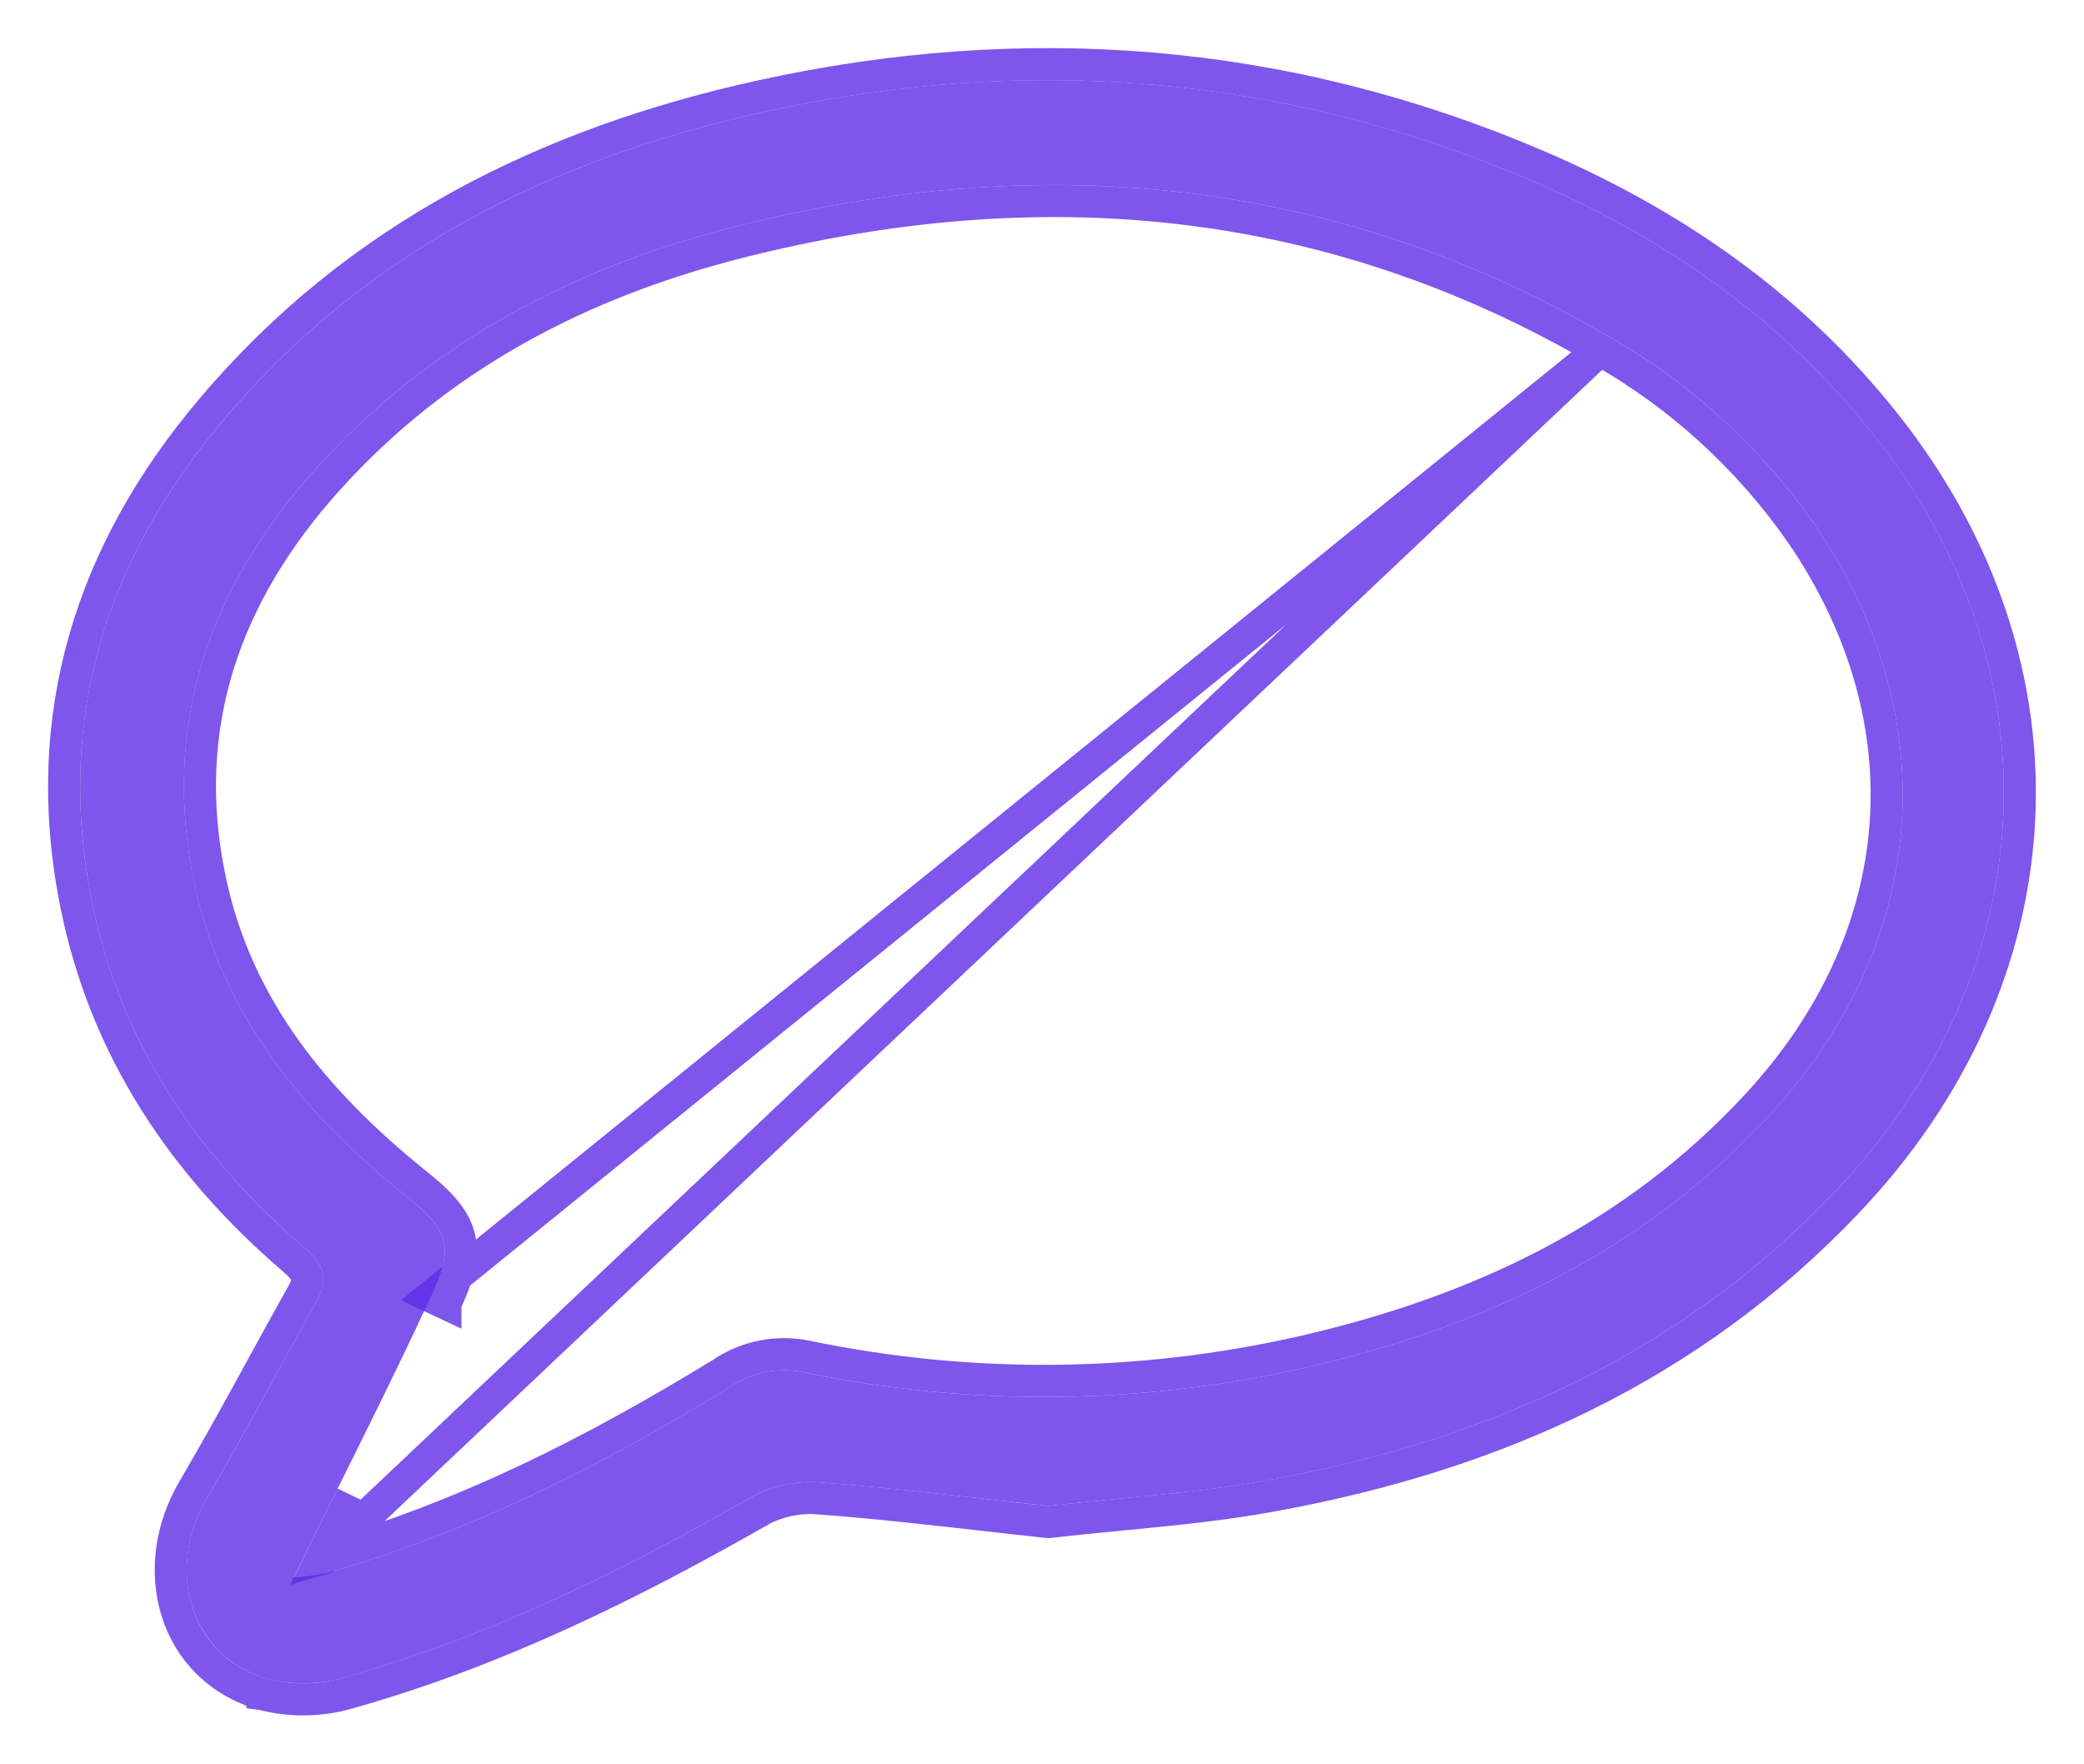
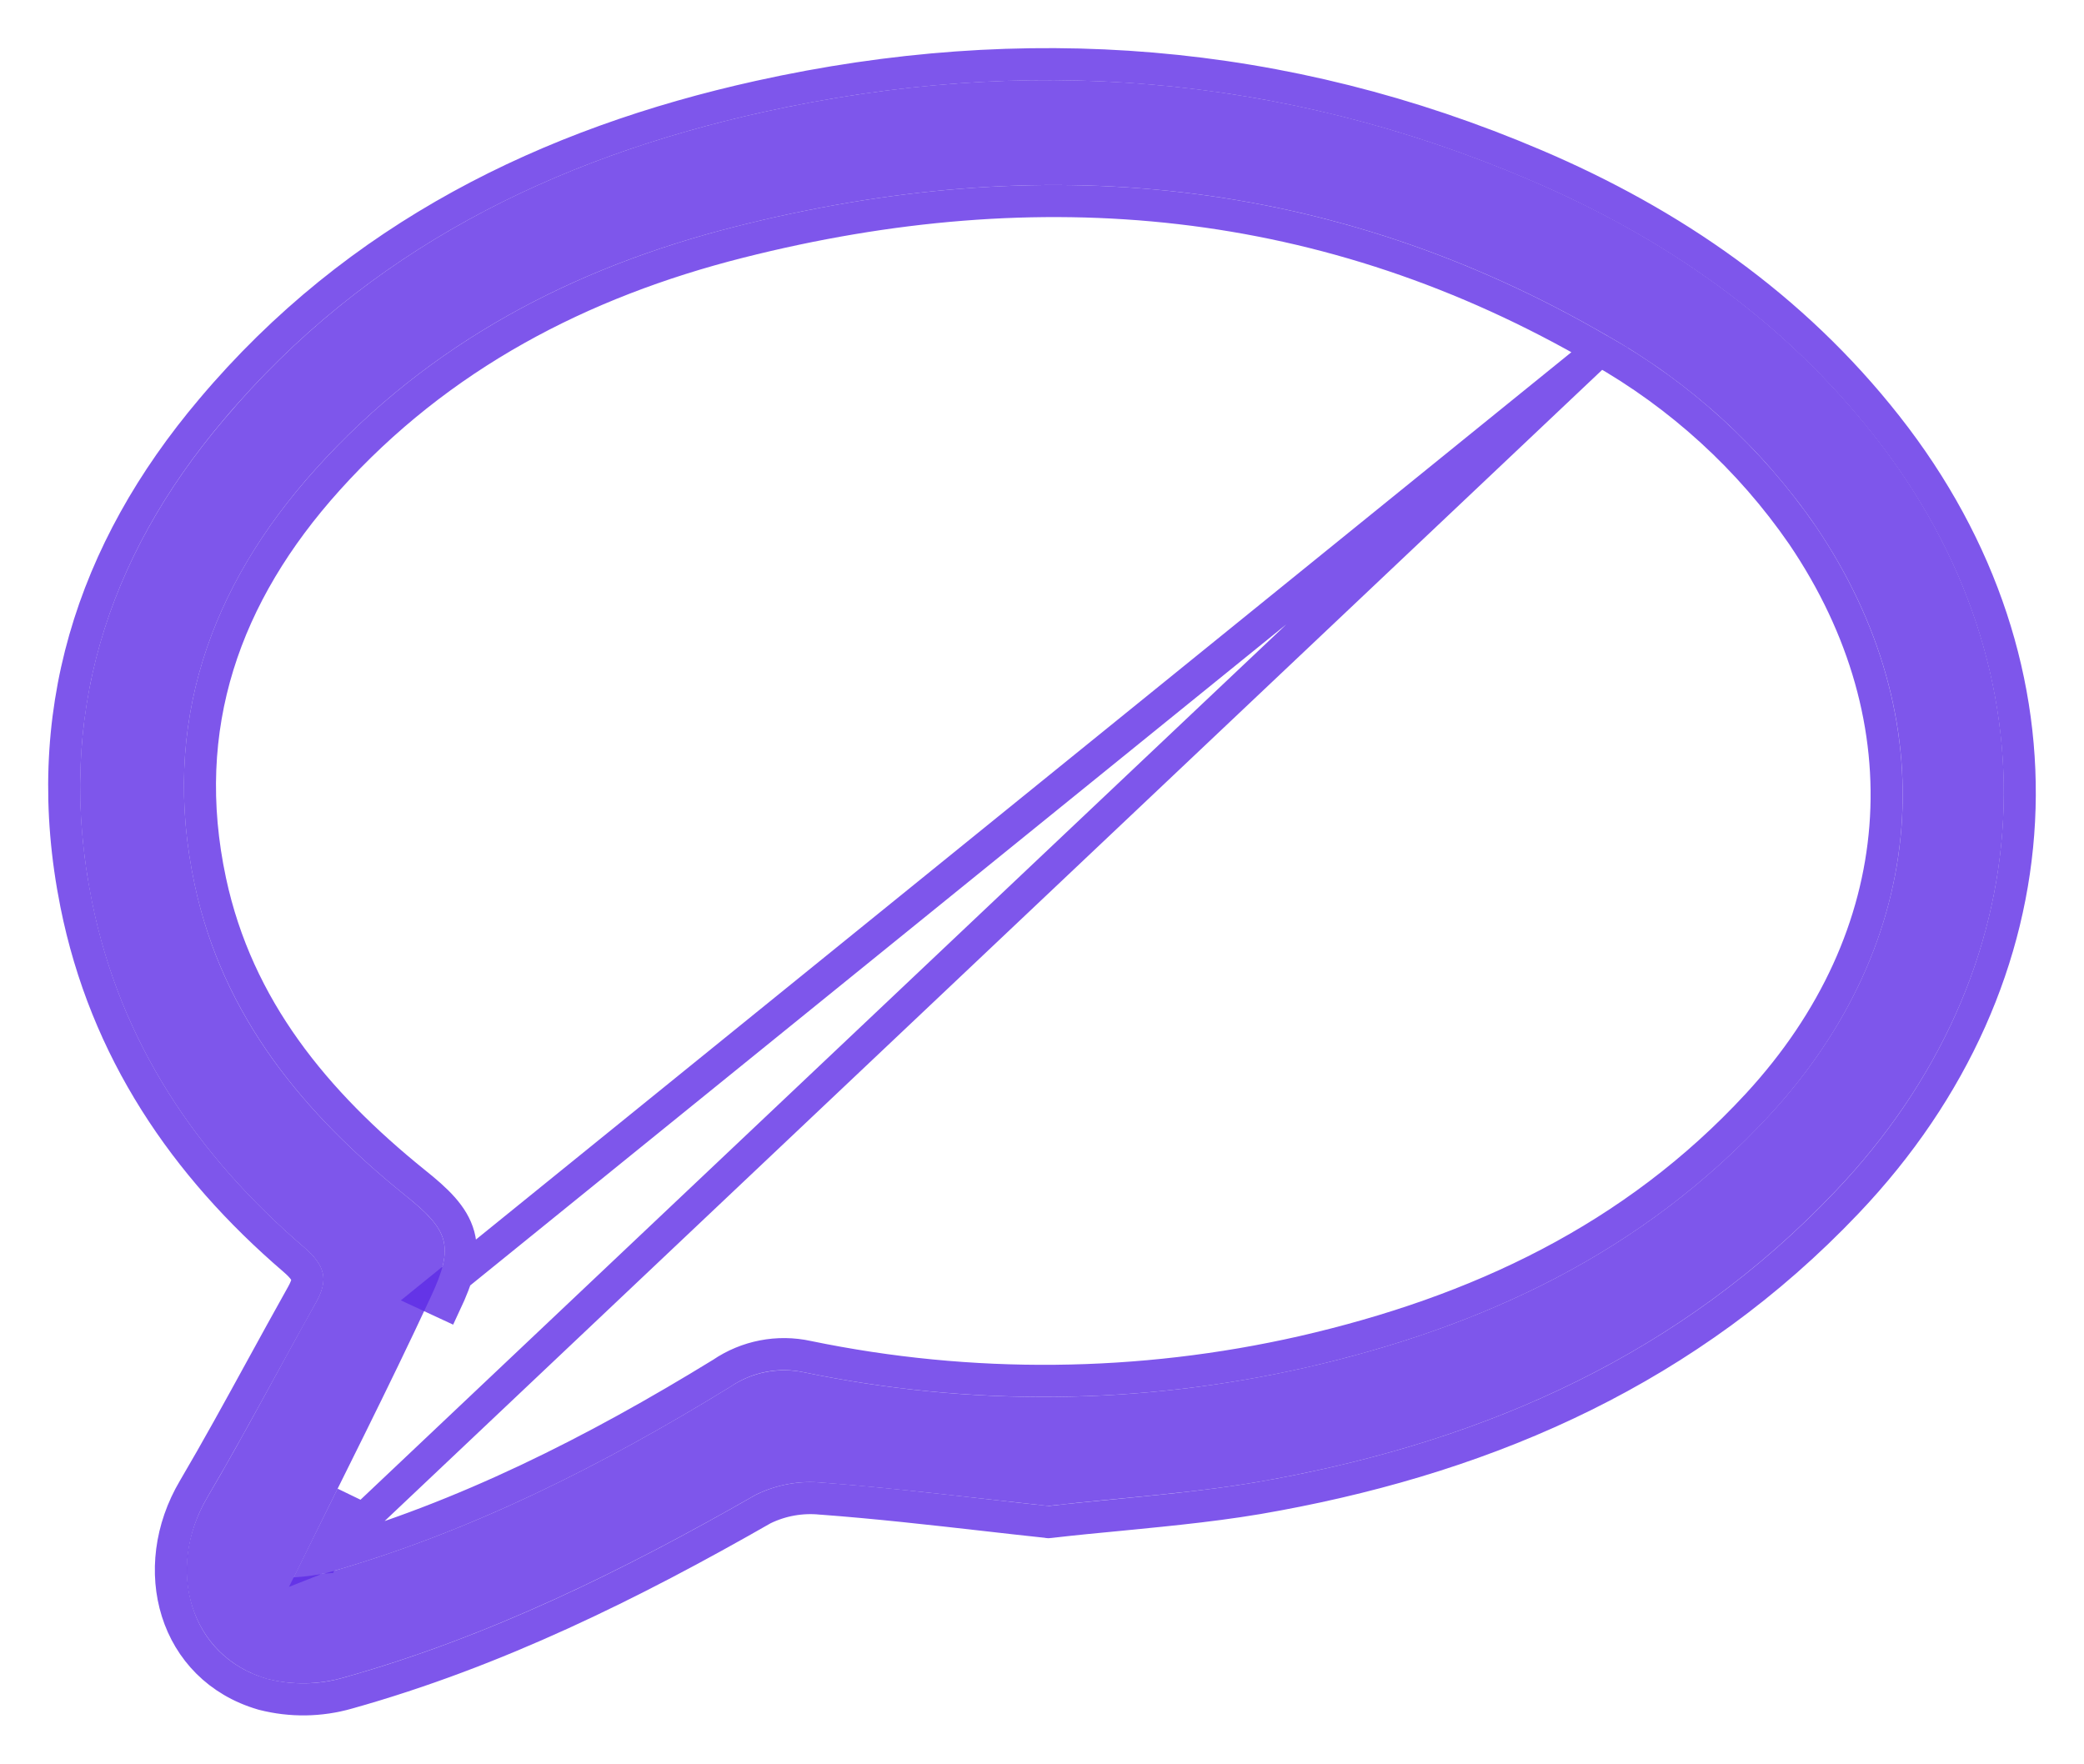
- <svg xmlns="http://www.w3.org/2000/svg" width="26" height="22" viewBox="0 0 26 22" fill="none">
-   <path d="M13.08 18.787C12.15 18.687 11.207 18.568 10.264 18.496C9.976 18.468 9.686 18.521 9.426 18.649C7.786 19.588 6.102 20.42 4.284 20.93C3.973 21.018 3.644 21.023 3.33 20.944C2.375 20.664 2.05 19.582 2.589 18.674C3.059 17.878 3.488 17.056 3.942 16.249C4.101 15.964 4.055 15.786 3.795 15.562C2.461 14.417 1.5 13.008 1.145 11.238C0.688 8.956 1.329 6.963 2.792 5.236C4.573 3.122 6.909 1.977 9.517 1.399C12.777 0.677 15.98 0.921 19.076 2.24C20.754 2.955 22.233 3.975 23.383 5.435C25.709 8.39 25.506 12.123 22.897 14.862C20.971 16.89 18.563 17.957 15.896 18.451C14.976 18.626 14.037 18.677 13.08 18.787ZM3.665 19.678C3.803 19.67 3.941 19.652 4.076 19.623C5.868 19.116 7.52 18.278 9.111 17.301C9.246 17.209 9.397 17.146 9.555 17.115C9.713 17.084 9.876 17.086 10.034 17.121C12.102 17.549 14.235 17.528 16.295 17.06C18.499 16.555 20.494 15.627 22.075 13.913C24.066 11.756 24.284 8.966 22.65 6.56C21.971 5.58 21.085 4.77 20.059 4.192C16.618 2.189 12.962 1.869 9.175 2.827C7.167 3.334 5.364 4.267 3.94 5.849C2.622 7.314 2.001 9.034 2.429 11.037C2.781 12.687 3.794 13.894 5.052 14.909C5.599 15.347 5.674 15.539 5.376 16.176C4.841 17.329 4.261 18.463 3.665 19.678Z" fill="#5E2CE6" fill-opacity="0.8" />
-   <path d="M19.958 4.365L19.958 4.365C16.569 2.392 12.967 2.074 9.224 3.021L9.224 3.021C7.246 3.521 5.48 4.437 4.089 5.983L4.089 5.983C2.805 7.409 2.212 9.066 2.624 10.995C2.963 12.582 3.938 13.753 5.177 14.753C5.446 14.968 5.655 15.162 5.724 15.415C5.794 15.674 5.706 15.942 5.557 16.26C5.557 16.26 5.557 16.26 5.557 16.261L5.376 16.176L19.958 4.365ZM19.958 4.365L19.96 4.366M19.958 4.365L19.96 4.366M19.96 4.366C20.96 4.929 21.823 5.718 22.485 6.673C24.066 9.001 23.856 11.688 21.928 13.778C20.382 15.453 18.428 16.366 16.251 16.865C14.219 17.326 12.116 17.347 10.076 16.925C9.892 16.885 9.702 16.883 9.517 16.919C9.333 16.955 9.158 17.027 9.003 17.133C7.423 18.102 5.792 18.929 4.028 19.429M19.96 4.366L4.028 19.429M4.028 19.429C4.022 19.43 4.015 19.431 4.009 19.433C4.137 19.172 4.265 18.915 4.392 18.659L4.028 19.429ZM13.059 18.986L13.081 18.988L13.103 18.986C13.395 18.952 13.689 18.924 13.984 18.895C14.637 18.832 15.293 18.769 15.933 18.647C18.631 18.148 21.08 17.066 23.042 15C25.718 12.19 25.929 8.346 23.54 5.312C22.366 3.82 20.857 2.781 19.154 2.056C16.018 0.72 12.772 0.474 9.473 1.204L9.473 1.204C6.835 1.788 4.455 2.951 2.639 5.106C1.142 6.874 0.479 8.928 0.949 11.277L0.949 11.277C1.314 13.1 2.304 14.546 3.665 15.714C3.784 15.816 3.821 15.882 3.831 15.927C3.84 15.966 3.836 16.029 3.767 16.152C3.593 16.461 3.424 16.771 3.255 17.079C2.98 17.581 2.707 18.079 2.417 18.572C1.826 19.567 2.166 20.811 3.274 21.135L3.274 21.136L3.281 21.137C3.629 21.226 3.993 21.221 4.338 21.122C6.177 20.607 7.876 19.767 9.52 18.826C9.746 18.716 9.996 18.67 10.244 18.695L10.244 18.695L10.248 18.695C10.931 18.747 11.613 18.824 12.293 18.901C12.548 18.93 12.803 18.959 13.059 18.986Z" stroke="#5E2CE6" stroke-opacity="0.8" stroke-width="0.4" />
+ <svg xmlns="http://www.w3.org/2000/svg" width="26" height="22" fill="none">
+   <path d="M13.08 18.787c-.93-.1-1.873-.219-2.816-.29a1.54 1.54 0 0 0-.838.152c-1.64.939-3.324 1.771-5.142 2.28a1.83 1.83 0 0 1-.954.015c-.955-.28-1.28-1.361-.74-2.27.469-.796.898-1.618 1.352-2.425.16-.285.113-.463-.147-.687-1.334-1.145-2.295-2.554-2.65-4.324-.457-2.282.184-4.275 1.647-6.002 1.78-2.114 4.117-3.26 6.725-3.837 3.26-.722 6.463-.478 9.559.841 1.678.715 3.157 1.735 4.307 3.195 2.326 2.955 2.123 6.688-.486 9.427-1.926 2.028-4.334 3.095-7.001 3.589-.92.175-1.859.226-2.816.336Zm-9.415.891c.138-.008.276-.026.41-.055 1.793-.507 3.445-1.345 5.036-2.322a1.195 1.195 0 0 1 .923-.18c2.068.428 4.2.407 6.26-.061 2.205-.505 4.2-1.433 5.781-3.147 1.99-2.157 2.21-4.947.575-7.353a7.834 7.834 0 0 0-2.591-2.368c-3.44-2.003-7.097-2.323-10.884-1.365-2.008.507-3.811 1.44-5.235 3.022-1.318 1.465-1.939 3.185-1.511 5.188.352 1.65 1.365 2.857 2.623 3.872.547.438.622.63.324 1.267-.535 1.153-1.115 2.287-1.71 3.502Z" fill="#5E2CE6" fill-opacity=".8" />
+   <path d="M19.958 4.365c-3.39-1.973-6.99-2.291-10.734-1.344-1.978.5-3.744 1.416-5.135 2.962-1.284 1.426-1.877 3.083-1.465 5.012.34 1.587 1.314 2.758 2.553 3.758.269.215.478.409.547.662.07.26-.018.527-.167.845l-.181-.084L19.958 4.365Zm0 0 .003.001m-.003-.001.003.001m0 0a7.634 7.634 0 0 1 2.524 2.307c1.58 2.328 1.371 5.015-.556 7.105-1.547 1.675-3.5 2.588-5.678 3.087a14.566 14.566 0 0 1-6.175.06 1.38 1.38 0 0 0-1.073.208c-1.58.97-3.211 1.796-4.975 2.296M19.96 4.366 4.027 19.43m0 0a.065.065 0 0 0-.019.004l.383-.774-.364.77Zm9.03-.443.023.002.022-.002c.292-.034.586-.062.88-.09.654-.064 1.31-.127 1.95-.249 2.698-.5 5.147-1.581 7.11-3.647 2.675-2.81 2.886-6.654.497-9.688-1.174-1.492-2.683-2.53-4.386-3.256C16.018.72 12.772.474 9.474 1.204c-2.639.584-5.019 1.747-6.835 3.902C1.142 6.874.48 8.928.95 11.277c.365 1.823 1.355 3.269 2.716 4.437.119.102.156.168.166.213.009.039.005.102-.064.225-.174.31-.343.619-.512.927-.275.502-.548 1-.838 1.493-.59.995-.25 2.24.857 2.563l.007.002c.348.089.712.084 1.057-.015 1.84-.515 3.538-1.355 5.182-2.296a1.34 1.34 0 0 1 .724-.13h.004c.683.051 1.365.128 2.045.205.255.029.51.058.766.085Z" stroke="#5E2CE6" stroke-opacity=".8" stroke-width=".4" />
</svg>
